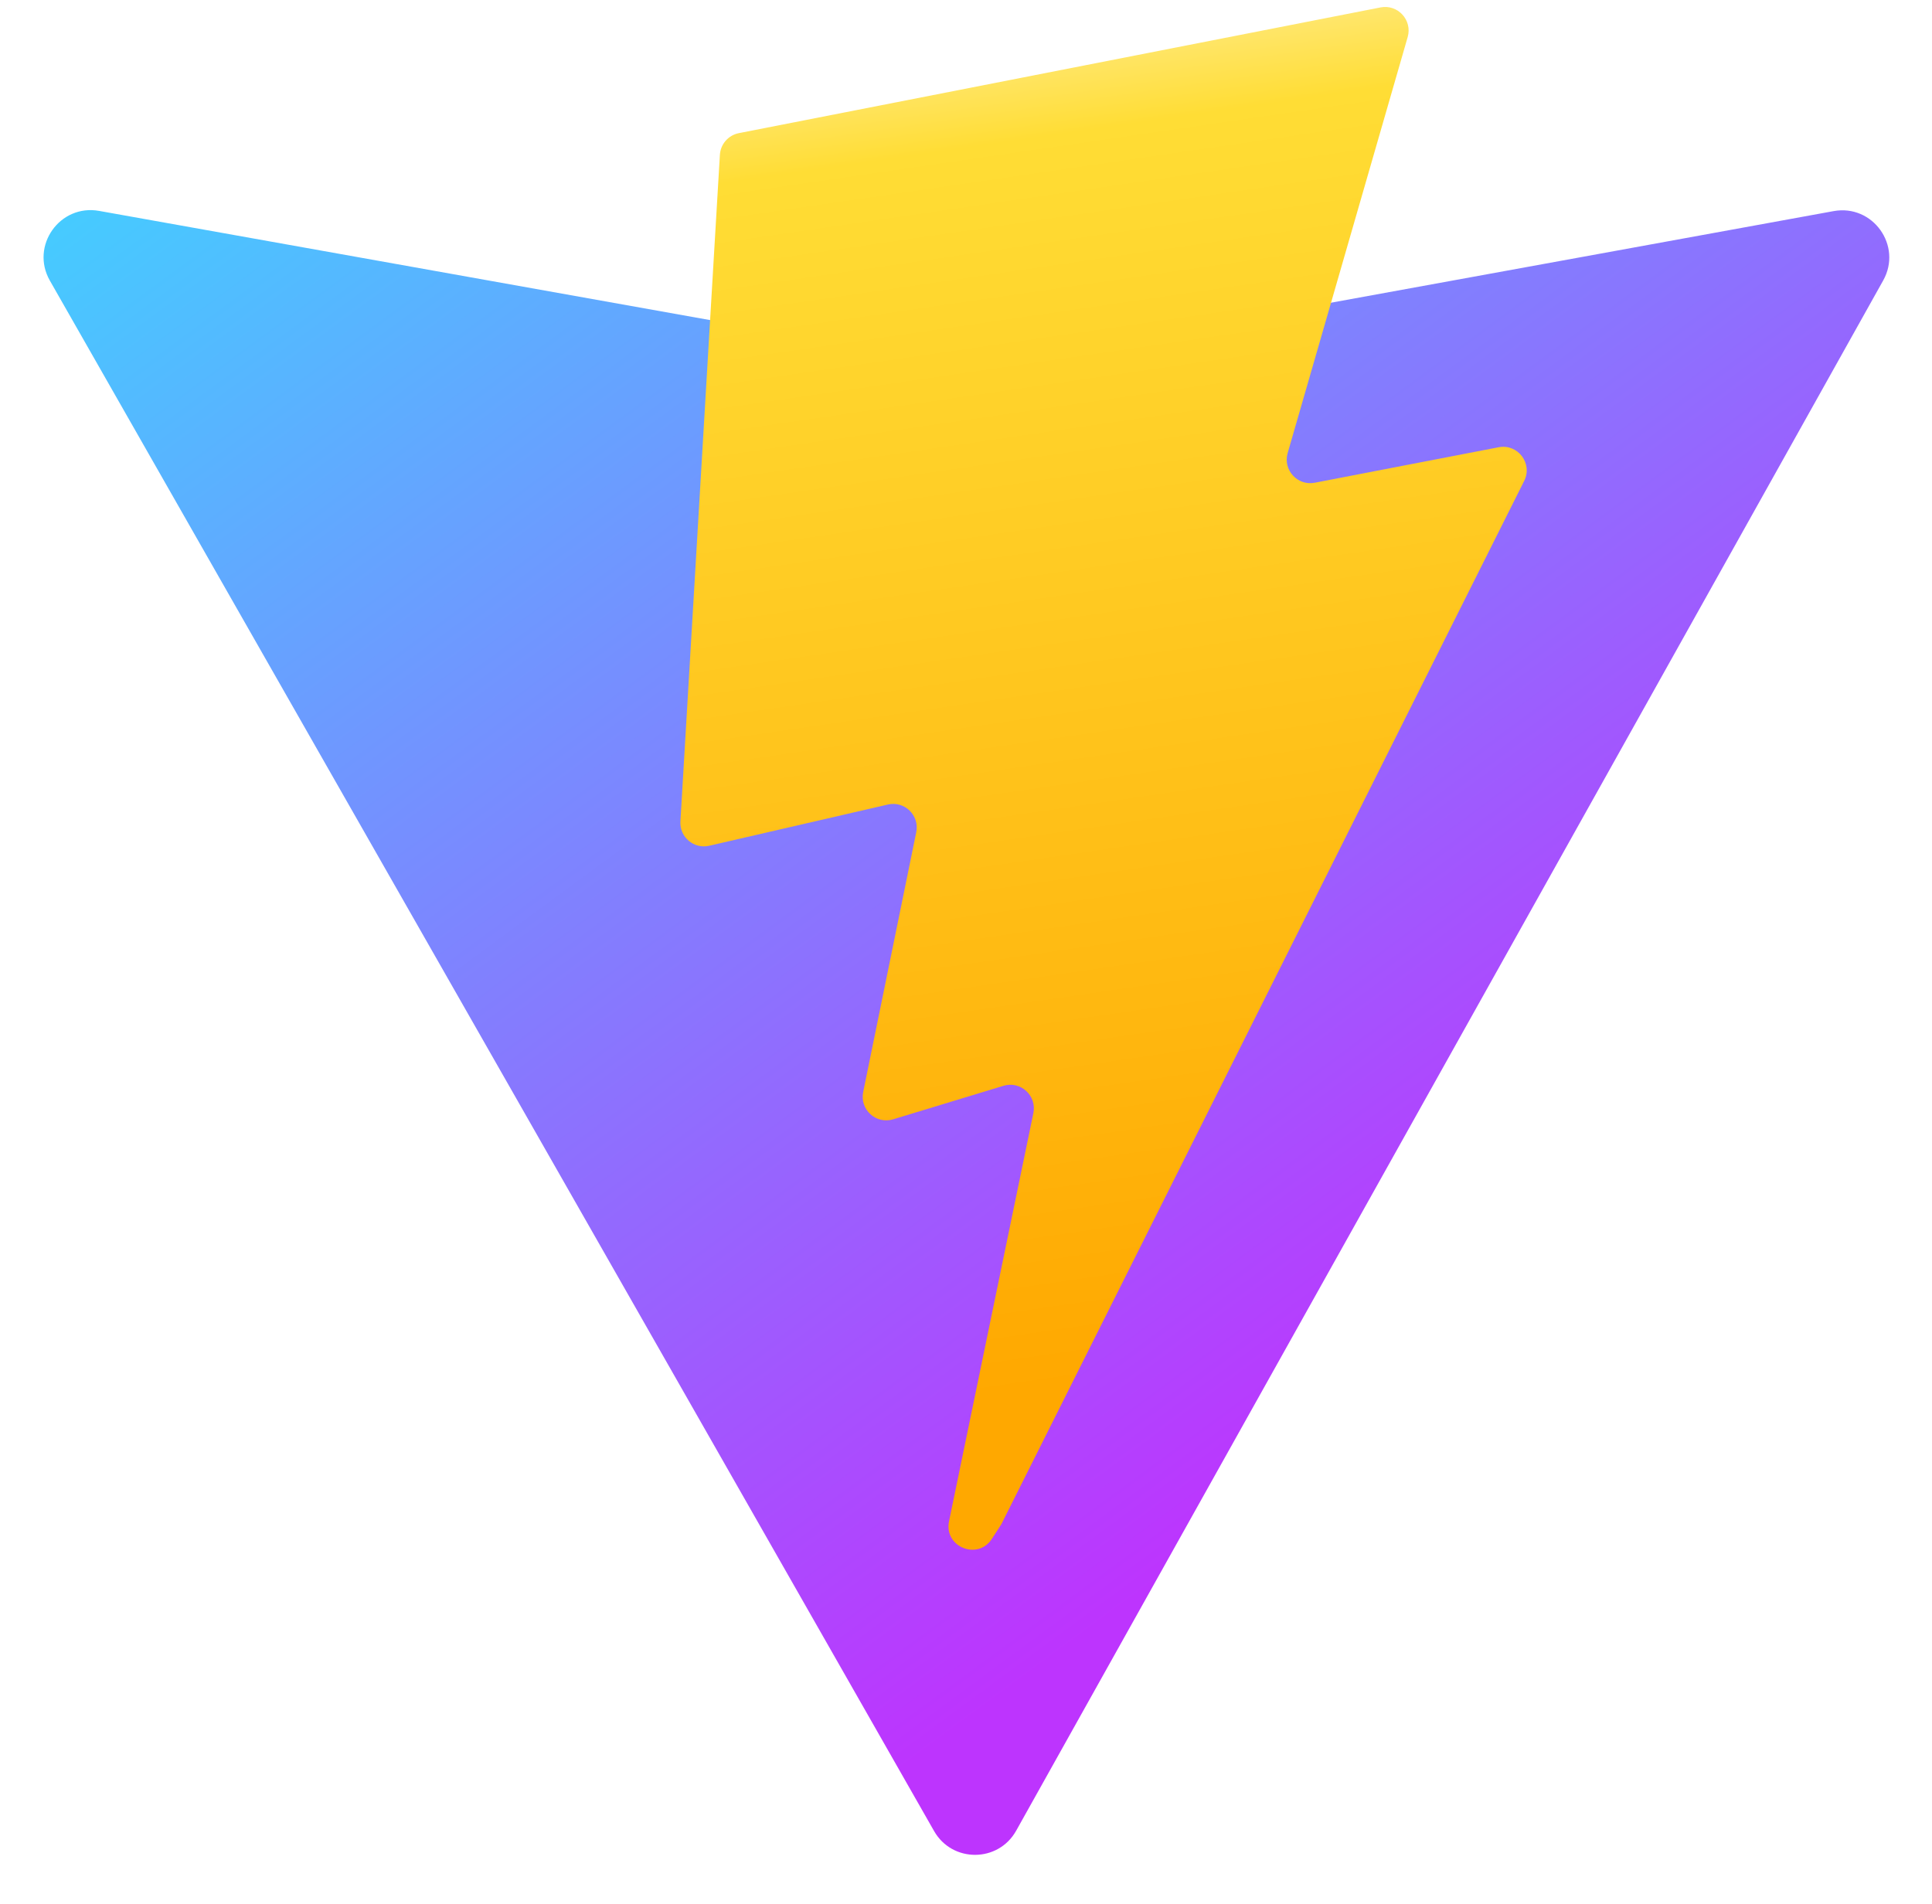
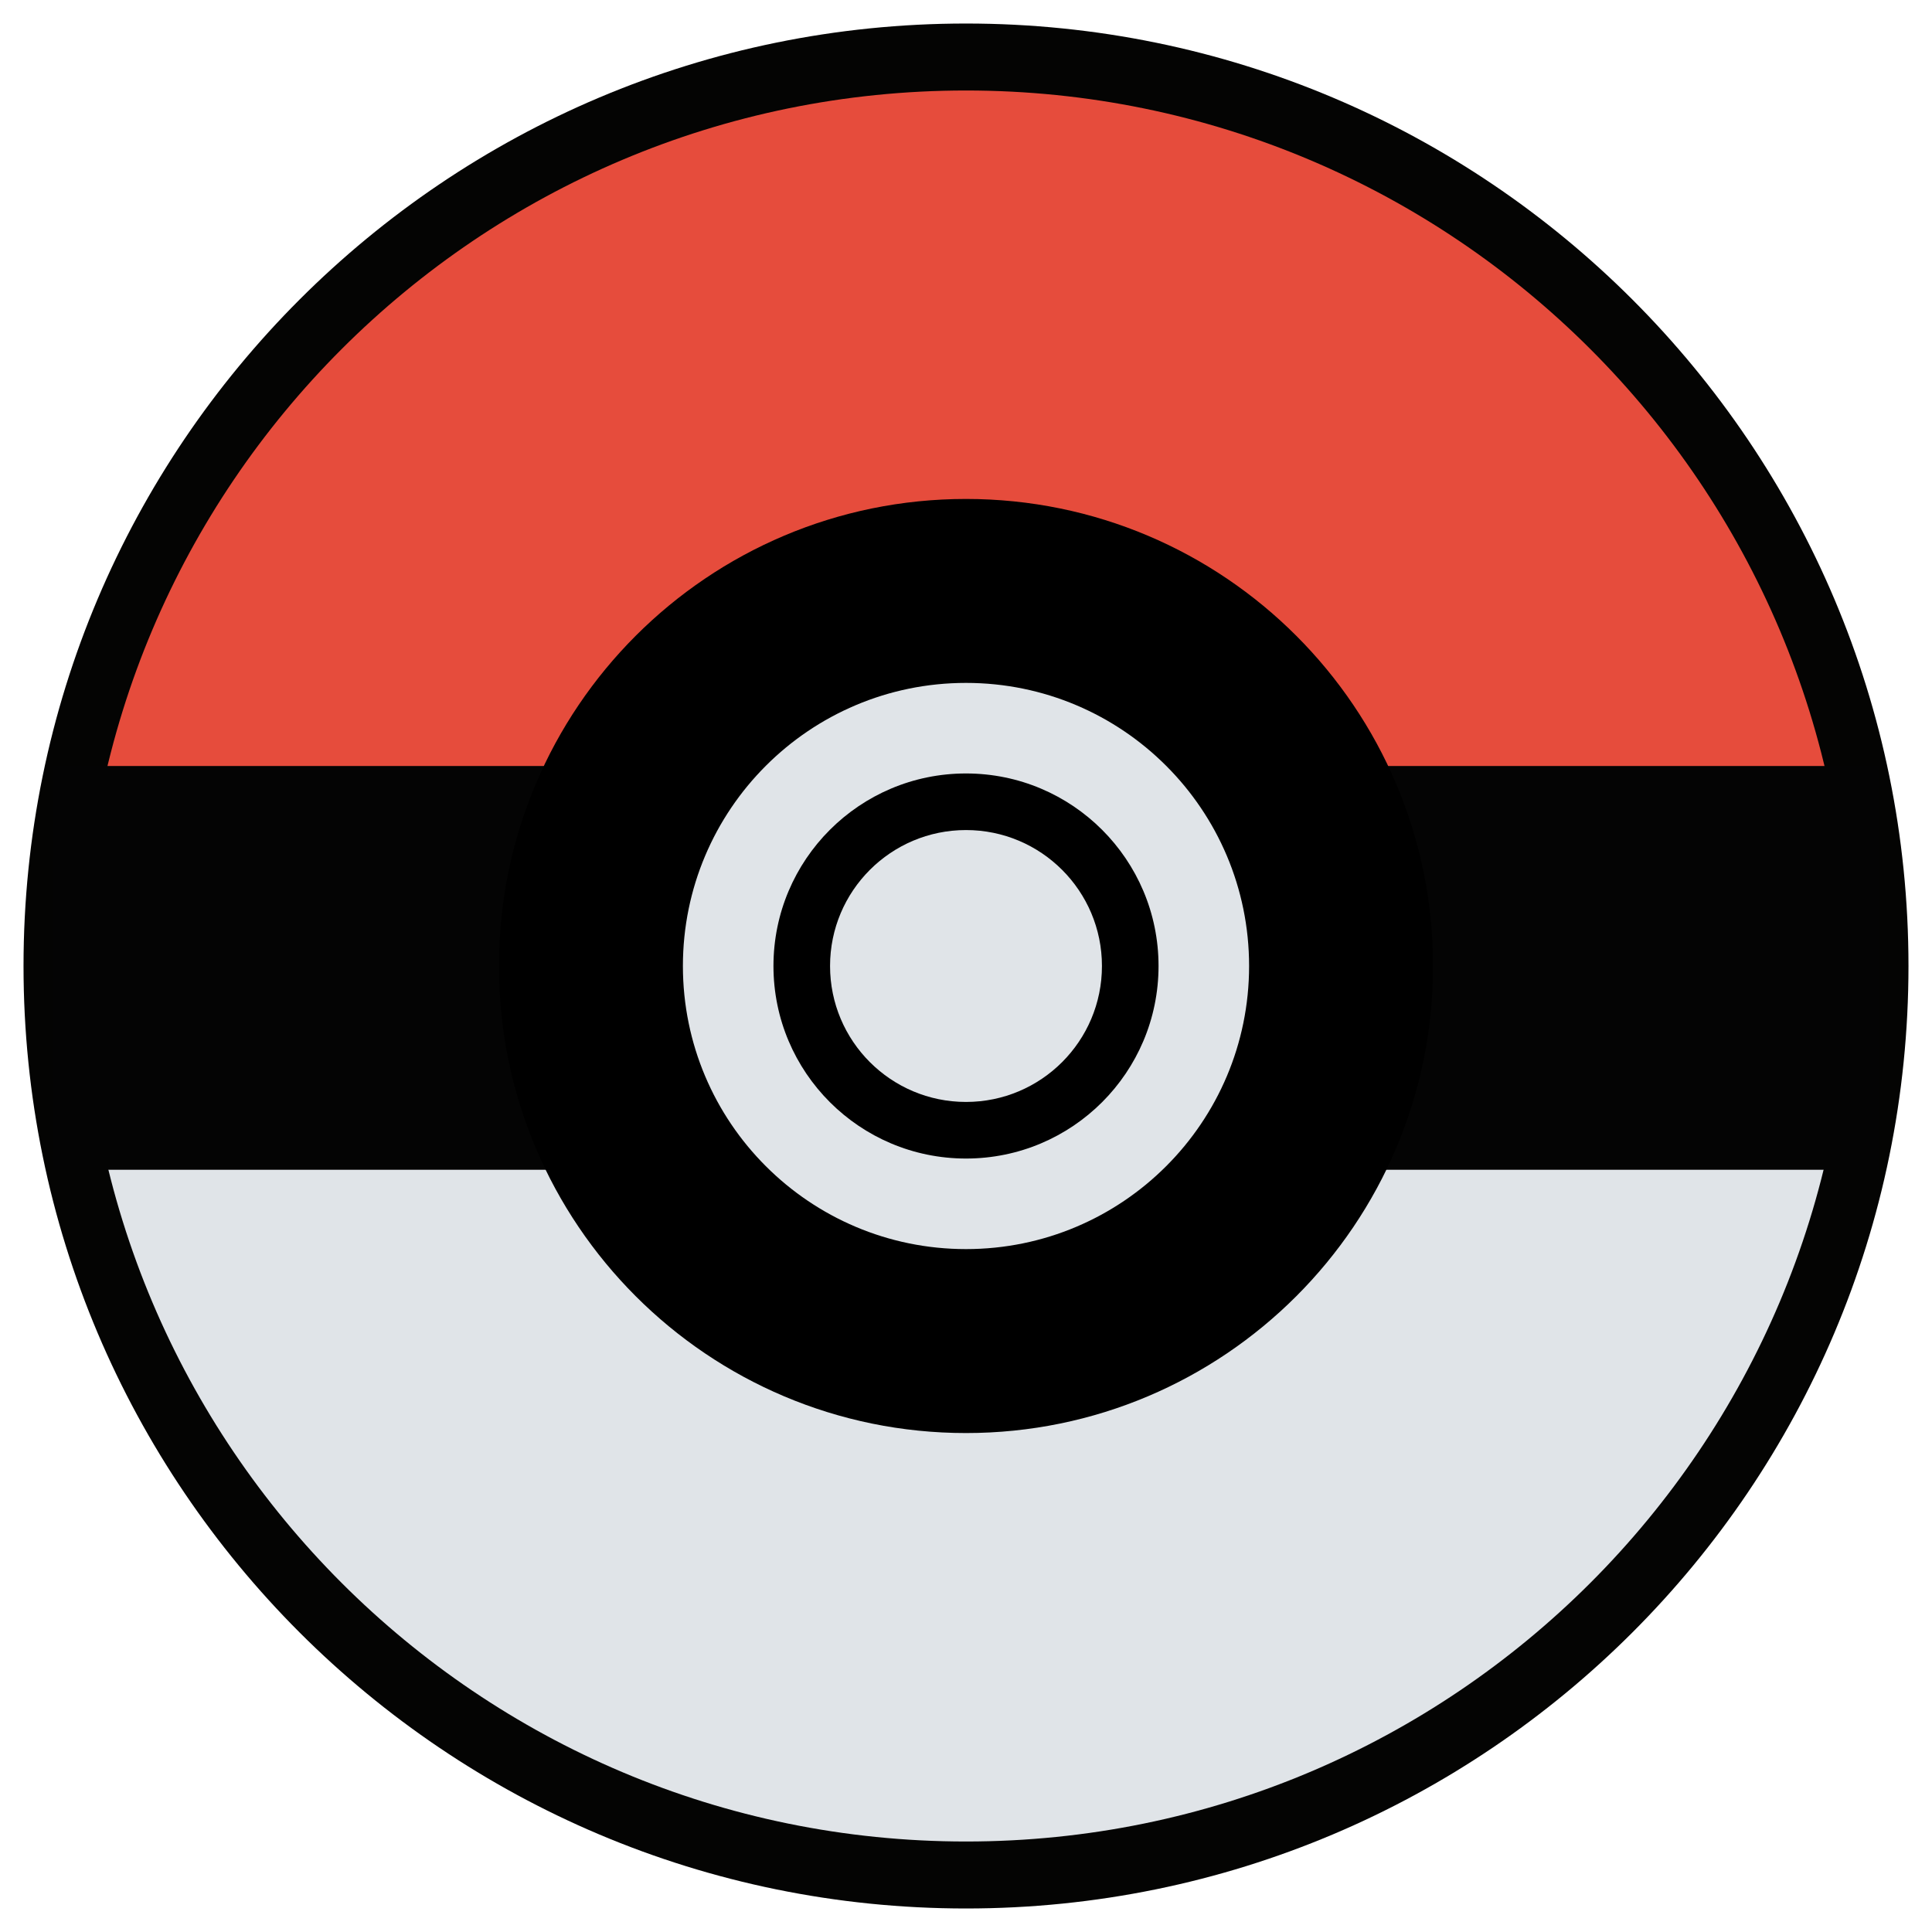
- <svg xmlns="http://www.w3.org/2000/svg" width="410" height="404" viewBox="0 0 410 404" fill="none">
-   <path d="M399.641 59.525L215.643 388.545C211.844 395.338 202.084 395.378 198.228 388.618L10.582 59.556C6.381 52.19 12.68 43.267 21.028 44.759L205.223 77.682C206.398 77.892 207.601 77.89 208.776 77.676L389.119 44.806C397.439 43.289 403.768 52.143 399.641 59.525Z" fill="url(#paint0_linear)" />
-   <path d="M292.965 1.574L156.801 28.255C154.563 28.694 152.906 30.59 152.771 32.866L144.395 174.33C144.198 177.662 147.258 180.248 150.51 179.498L188.42 170.749C191.967 169.931 195.172 173.055 194.443 176.622L183.18 231.775C182.422 235.487 185.907 238.661 189.532 237.56L212.947 230.446C216.577 229.344 220.065 232.527 219.297 236.242L201.398 322.875C200.278 328.294 207.486 331.249 210.492 326.603L212.5 323.5L323.454 102.072C325.312 98.365 322.108 94.137 318.036 94.923L279.014 102.454C275.347 103.161 272.227 99.746 273.262 96.158L298.731 7.867C299.767 4.273 296.636 0.855 292.965 1.574Z" fill="url(#paint1_linear)" />
-   <defs>
-     <linearGradient id="paint0_linear" x1="6" y1="33" x2="235" y2="344" gradientUnits="userSpaceOnUse">
-       <stop stop-color="#41D1FF" />
-       <stop offset="1" stop-color="#BD34FE" />
-     </linearGradient>
-     <linearGradient id="paint1_linear" x1="194.651" y1="8.818" x2="236.076" y2="292.989" gradientUnits="userSpaceOnUse">
-       <stop stop-color="#FFEA83" />
-       <stop offset="0.083" stop-color="#FFDD35" />
-       <stop offset="1" stop-color="#FFA800" />
-     </linearGradient>
-   </defs>
+ <svg xmlns="http://www.w3.org/2000/svg" enable-background="new 0 0 512 512" height="512px" id="Layer_1" version="1.1" viewBox="0 0 512 512" width="512px" xml:space="preserve">
+   <circle cx="256" cy="256.001" fill="#040403" r="249.766" />
+   <g>
+     <path d="M490.017,254c0,129.243-104.772,234.017-234.017,234.017S21.983,383.243,21.983,254" fill="#E0E4E8" />
+     <path d="M21.983,258C21.983,128.756,126.756,23.983,256,23.983S490.017,128.756,490.017,258" fill="#E64C3C" />
+   </g>
+   <rect fill="#040404" height="107" width="484" x="14" y="203" />
+   <circle cx="256" cy="256" r="123.772" />
+   <circle cx="256" cy="256" fill="#E0E4E8" r="75.024" />
+   <circle cx="256" cy="256" r="51.025" />
+   <circle cx="256" cy="256" fill="#E0E4E8" r="36.026" />
</svg>
